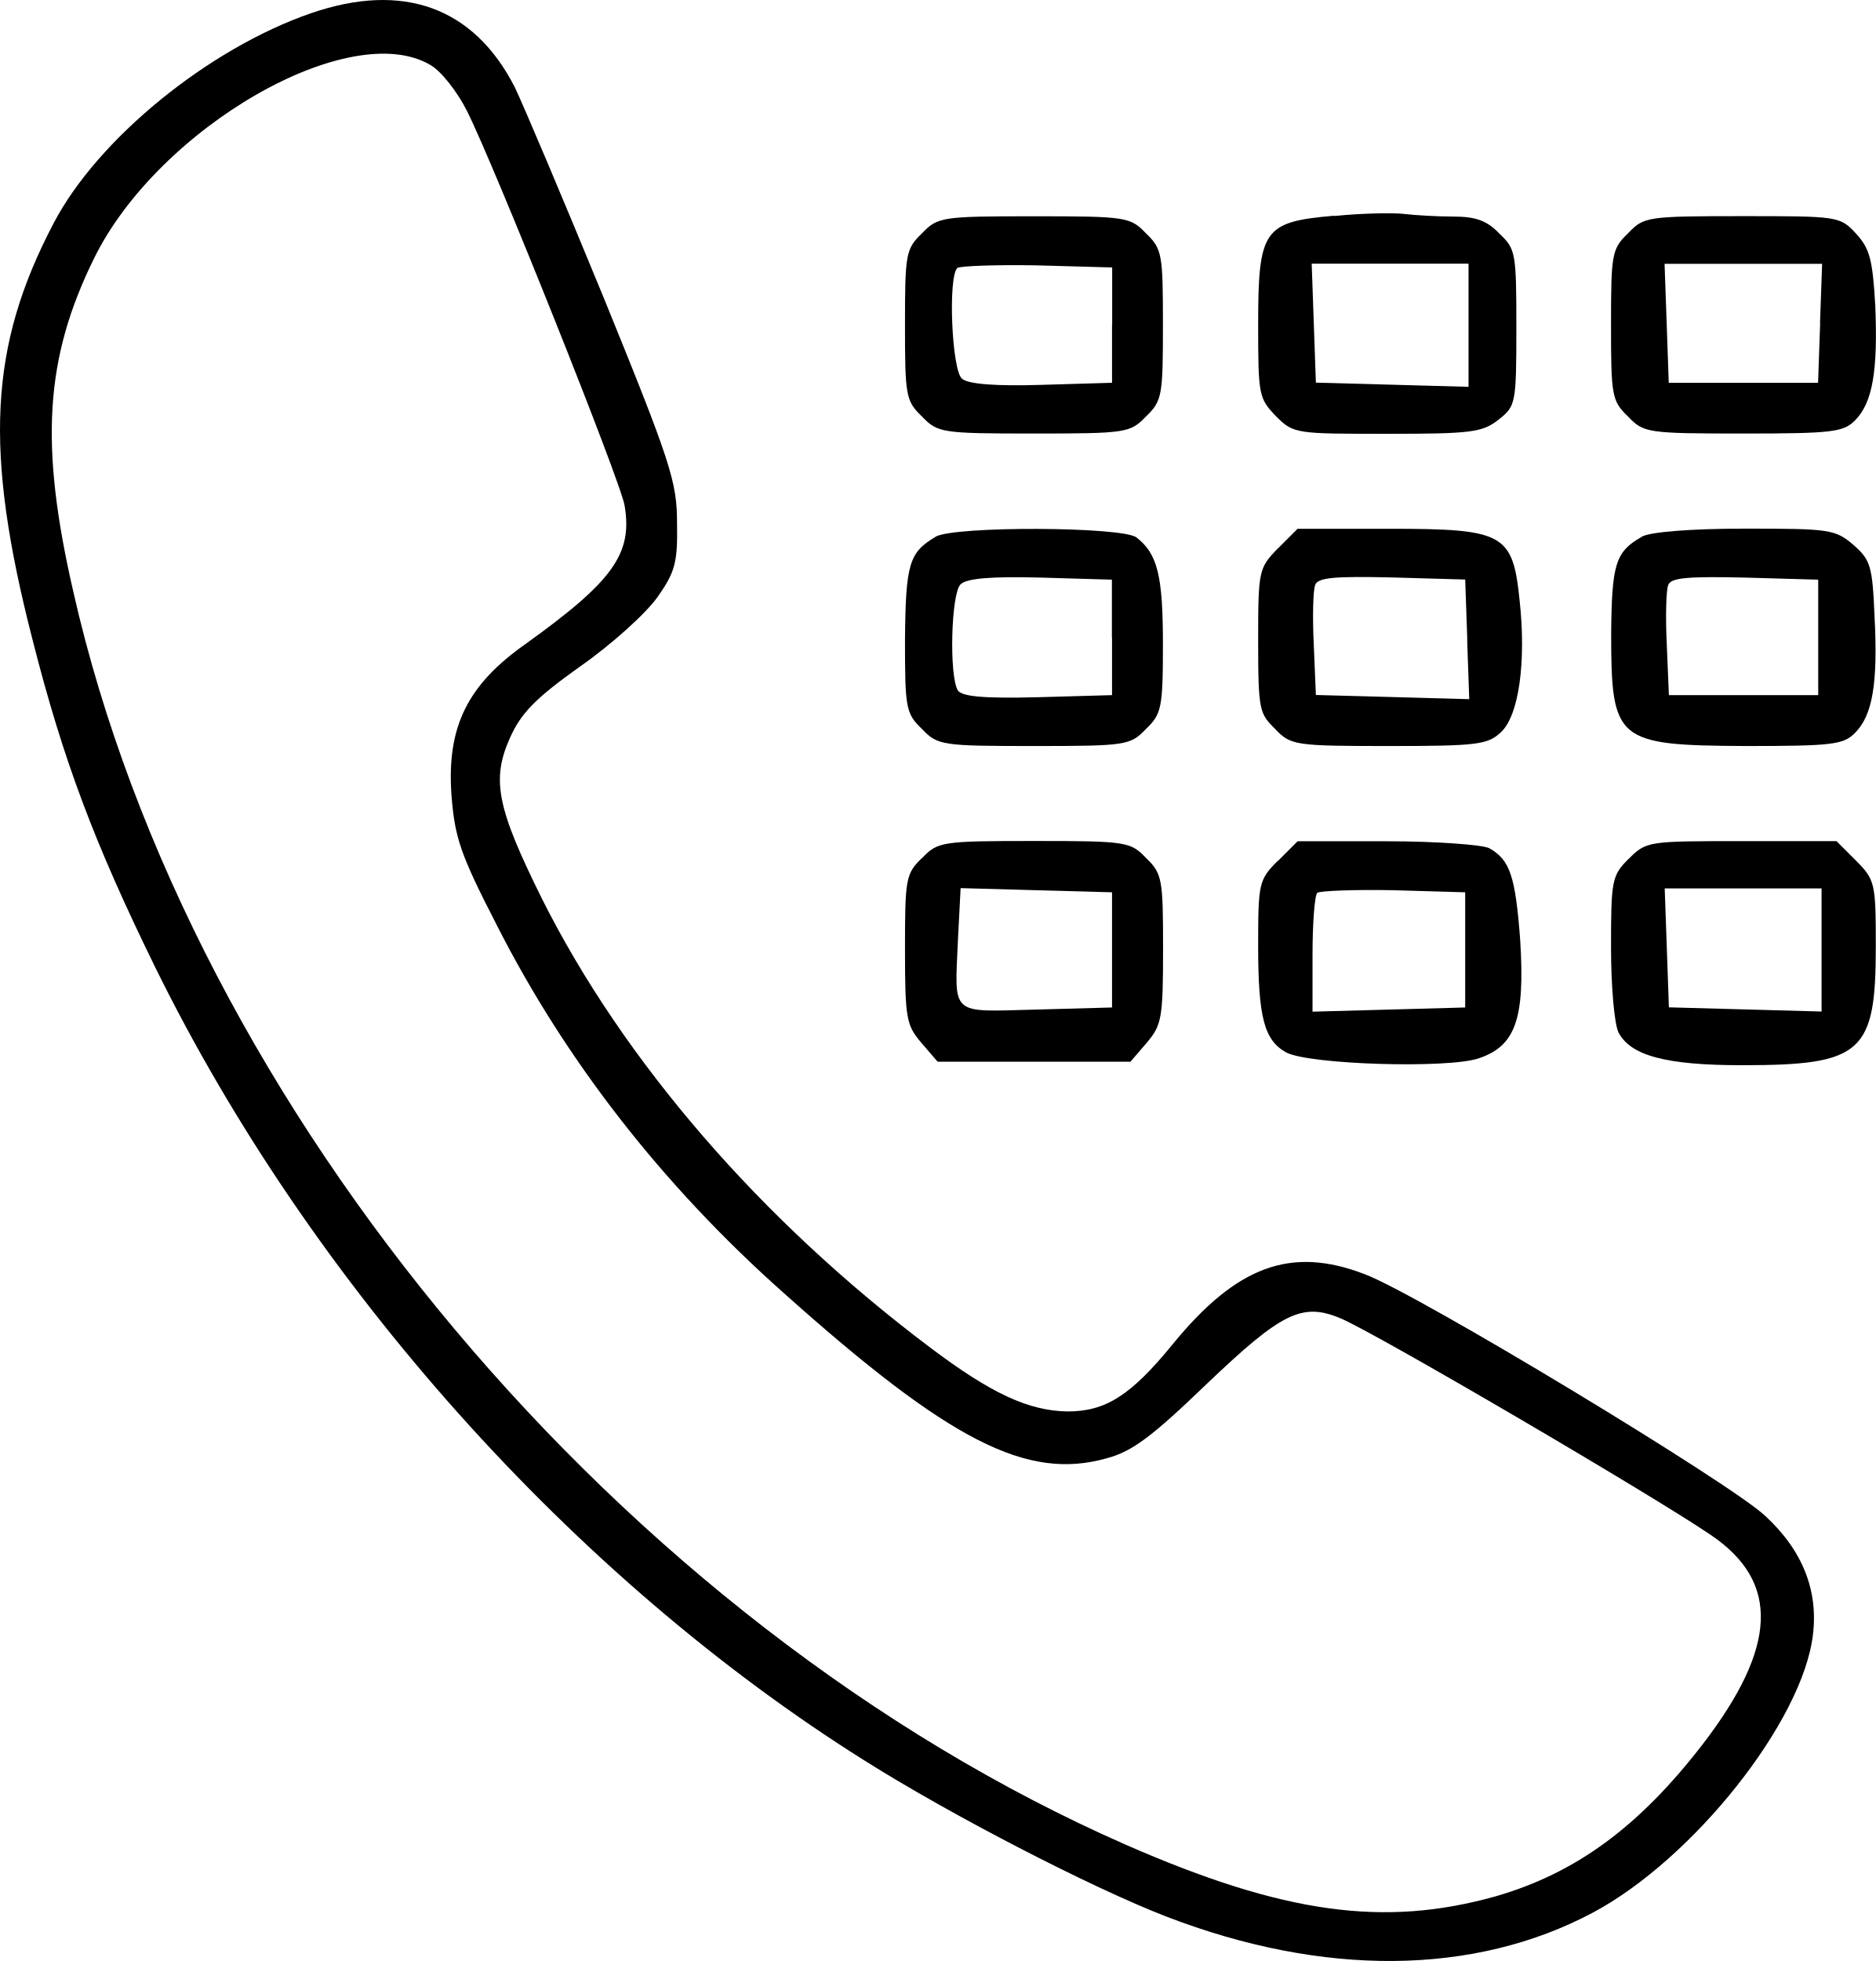
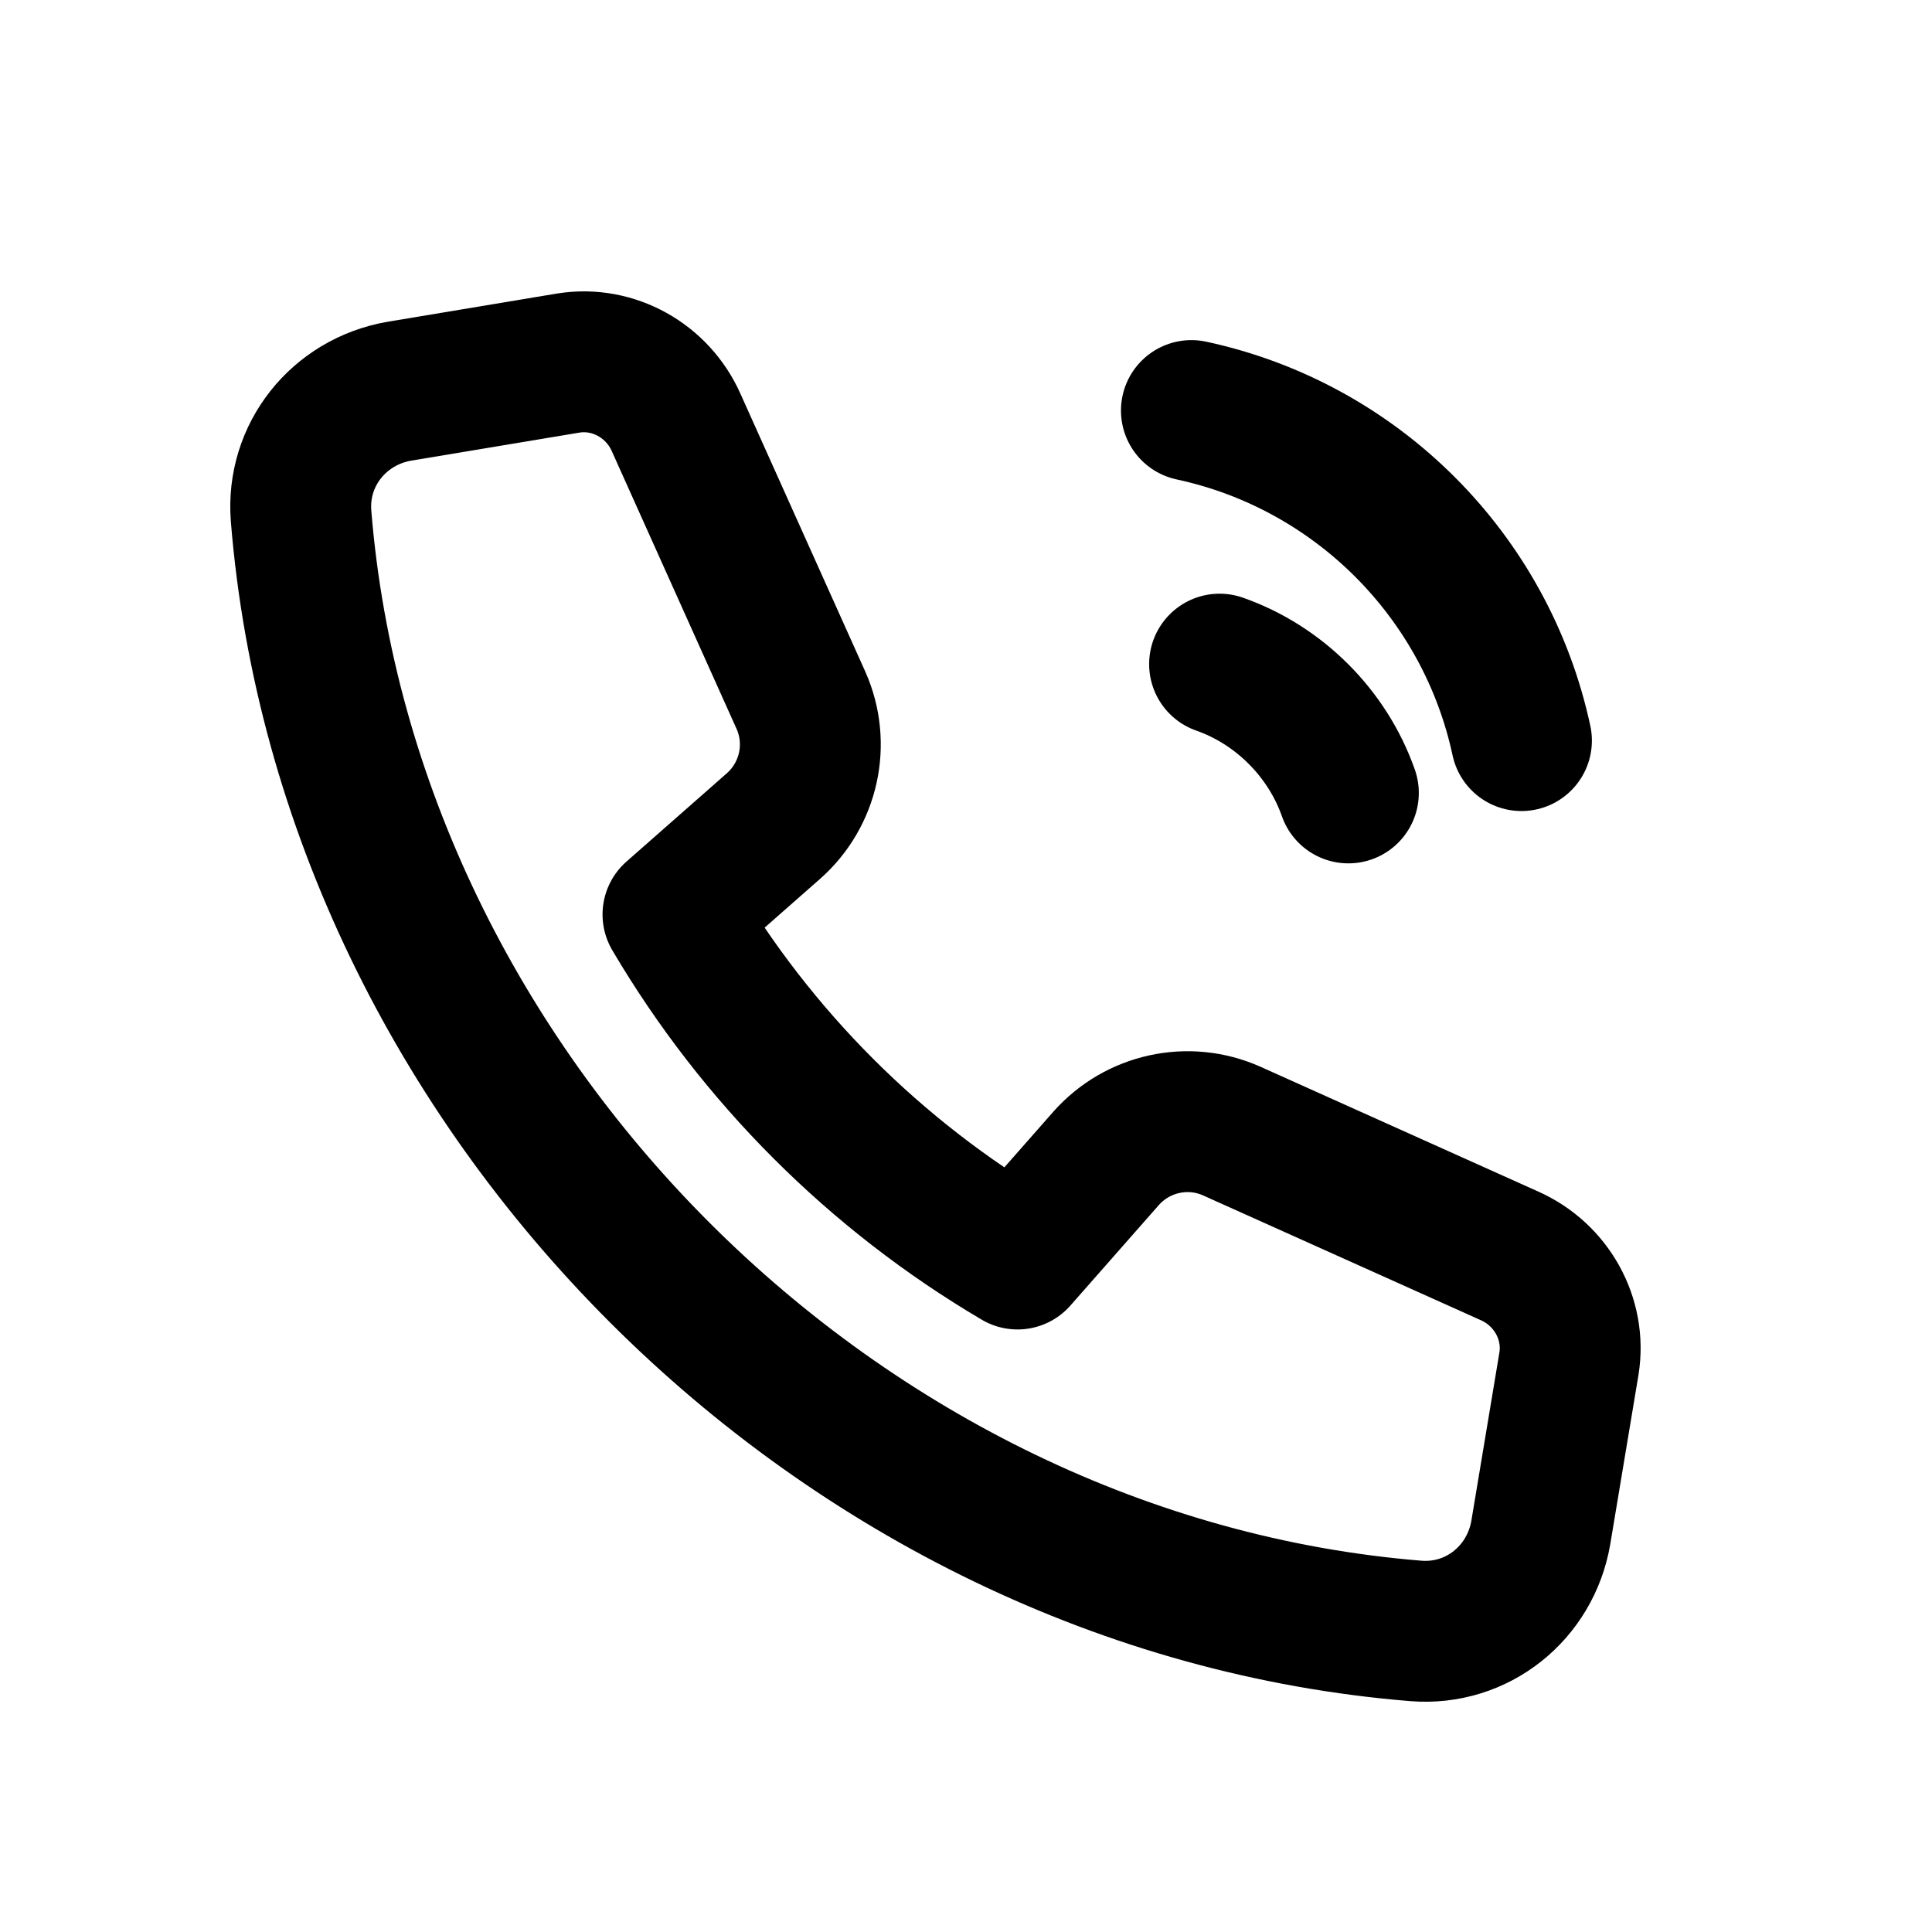
- <svg xmlns="http://www.w3.org/2000/svg" id="Vrstva_1" version="1.1" viewBox="0 0 134.55 140.63">
-   <path d="M22.3.95C14.95,3.49,7.01,9.96,3.85,16-.78,24.82-1.17,32.27,2.34,45.9c2.19,8.62,4.43,14.56,8.77,23.42,11.15,22.69,29.95,43.78,50.89,56.93,6.18,3.9,16.26,9.11,21.67,11.2,11.25,4.33,22.06,4.24,30.58-.29,7.21-3.85,15.05-13.73,15.78-19.92.39-3.17-.73-6.04-3.41-8.52-2.39-2.29-24.93-15.92-28.73-17.34-5.31-2.05-9.2-.58-13.78,5.02-3.02,3.7-4.82,4.82-7.55,4.82-2.78-.05-5.45-1.27-9.84-4.58-12.17-9.15-22.01-20.55-27.85-32.19-3.21-6.48-3.65-8.52-2.29-11.54.78-1.75,1.8-2.82,5.02-5.11,2.24-1.56,4.72-3.8,5.55-4.97,1.27-1.8,1.46-2.48,1.41-5.31,0-2.97-.44-4.33-5.26-16.17-2.92-7.11-5.79-13.88-6.38-15.1C33.99.52,28.92-1.33,22.3.95ZM30.87,4.66c.78.44,1.95,1.95,2.63,3.31,2,3.99,11.05,26.64,11.3,28.29.58,3.46-.83,5.41-7.06,9.89-4.24,2.97-5.7,5.99-5.36,10.86.24,3.07.63,4.24,3.26,9.35,4.92,9.69,11.88,18.65,20.6,26.39,11.88,10.62,17.43,13.44,23.13,11.83,1.85-.49,3.26-1.56,7.21-5.36,5.36-5.11,6.82-5.84,9.59-4.67,2.53,1.07,22.25,12.61,26.54,15.53,4.97,3.36,4.77,8.03-.58,15-4.58,5.94-9.11,9.25-14.85,10.91-7.99,2.24-15.19,1.27-26.54-3.7C44.7,116.46,13.68,79.6,5.26,42.44c-2.43-10.57-2.05-16.75,1.51-23.96C11.39,9.14,25.08,1.25,30.87,4.66Z" />
-   <path d="M95.69,15.47c-5.06.44-5.45.97-5.45,7.84,0,5.02.05,5.26,1.27,6.53,1.27,1.27,1.41,1.27,7.99,1.27,6.04,0,6.82-.1,7.99-1.02,1.22-.97,1.27-1.12,1.27-6.57s-.05-5.65-1.22-6.77c-.88-.93-1.7-1.22-3.31-1.22-1.22,0-2.78-.1-3.55-.19s-3.02-.05-4.97.15ZM105.33,23.31v4.43l-5.45-.15-5.5-.15-.15-4.29-.15-4.24h11.25v4.38Z" />
-   <path d="M66.13,16.73c-1.17,1.12-1.22,1.51-1.22,6.57s.05,5.45,1.22,6.57c1.12,1.17,1.41,1.22,8.03,1.22s6.91-.05,8.03-1.22c1.17-1.12,1.22-1.51,1.22-6.57s-.05-5.45-1.22-6.57c-1.12-1.17-1.41-1.22-8.03-1.22s-6.91.05-8.03,1.22ZM79.76,23.31v4.14l-5.06.15c-3.26.1-5.26-.05-5.7-.44-.73-.58-1.02-7.26-.34-7.94.19-.15,2.78-.24,5.7-.19l5.41.15v4.14Z" />
-   <path d="M116.77,16.73c-1.17,1.12-1.22,1.51-1.22,6.57s.05,5.45,1.22,6.57c1.12,1.17,1.36,1.22,8.28,1.22,6.33,0,7.16-.1,7.99-.93,1.27-1.27,1.66-3.55,1.46-8.28-.19-3.26-.39-4.04-1.36-5.11-1.17-1.27-1.31-1.27-8.18-1.27s-7.06.05-8.18,1.22ZM130.55,23.16l-.15,4.29h-10.71l-.15-4.29-.15-4.24h11.3l-.15,4.24Z" />
-   <path d="M67.1,38.5c-1.9,1.12-2.14,1.95-2.19,7.35,0,4.92.05,5.31,1.22,6.43,1.12,1.17,1.41,1.22,8.03,1.22s6.91-.05,8.03-1.22c1.12-1.07,1.22-1.51,1.22-6.09,0-4.92-.39-6.48-1.9-7.65-1.02-.78-13.05-.83-14.41-.05ZM79.76,45.71v4.14l-5.31.15c-3.94.1-5.45-.05-5.75-.49-.63-1.02-.49-6.91.19-7.6.44-.44,2.19-.58,5.75-.49l5.11.15v4.14Z" />
-   <path d="M91.65,39.33c-1.36,1.41-1.41,1.56-1.41,6.62s.1,5.21,1.22,6.33c1.12,1.17,1.41,1.22,8.18,1.22,6.28,0,7.06-.1,7.99-.97,1.31-1.17,1.85-5.06,1.36-9.5-.49-4.77-1.12-5.11-9.35-5.11h-6.57l-1.41,1.41ZM105.23,45.85l.15,4.29-5.5-.15-5.5-.15-.15-3.6c-.1-2-.05-3.9.1-4.29.19-.54,1.41-.63,5.5-.54l5.26.15.15,4.29Z" />
-   <path d="M117.75,38.5c-1.9,1.07-2.14,2-2.19,6.87,0,7.79.34,8.08,9.64,8.13,6.23,0,7.01-.1,7.84-.93,1.27-1.27,1.66-3.55,1.41-8.38-.15-3.6-.29-4.04-1.51-5.11-1.31-1.12-1.7-1.17-7.79-1.17-3.9,0-6.82.24-7.4.58ZM130.41,45.71v4.14h-10.71l-.15-3.6c-.1-2-.05-3.9.1-4.29.19-.54,1.41-.63,5.5-.54l5.26.15v4.14Z" />
-   <path d="M66.13,61.53c-1.17,1.12-1.22,1.51-1.22,6.53s.1,5.45,1.17,6.72l1.17,1.36h13.83l1.17-1.36c1.07-1.27,1.17-1.75,1.17-6.72s-.05-5.41-1.22-6.53c-1.12-1.17-1.41-1.22-8.03-1.22s-6.91.05-8.03,1.22ZM79.76,68.11v4.14l-5.45.15c-6.23.15-5.84.54-5.6-5.06l.19-3.65,5.41.15,5.45.15v4.14Z" />
-   <path d="M91.65,61.73c-1.36,1.36-1.41,1.61-1.41,6.09,0,5.16.44,6.77,2,7.65,1.66.88,11.54,1.17,13.78.44,2.68-.88,3.36-2.82,3.02-8.42-.34-4.63-.73-5.84-2.24-6.67-.49-.24-3.8-.49-7.3-.49h-6.43l-1.41,1.41ZM105.09,68.11v4.14l-5.45.15-5.5.15v-4.09c0-2.24.15-4.24.34-4.43.19-.15,2.63-.24,5.45-.19l5.16.15v4.14Z" />
-   <path d="M116.82,61.58c-1.22,1.22-1.27,1.56-1.27,6.38,0,2.78.24,5.5.54,6.09.88,1.66,3.41,2.34,8.86,2.34,8.62,0,9.59-.88,9.59-8.52,0-4.53-.05-4.77-1.41-6.14l-1.41-1.41h-6.82c-6.67,0-6.82,0-8.08,1.27ZM130.65,68.11v4.43l-5.45-.15-5.5-.15-.15-4.29-.15-4.24h11.25v4.38Z" />
+ <svg xmlns="http://www.w3.org/2000/svg" viewBox="0 0 24 24" color="#000000" fill="none" stroke="currentColor" stroke-width="1.75" stroke-linecap="round" stroke-linejoin="round" data-line-weight="soft-metal-175">
+   <path d="M8.4 5.25 9.95 8.7c.24.54.1 1.17-.34 1.56l-1.25 1.1a12.1 12.1 0 0 0 4.28 4.28l1.1-1.25c.39-.44 1.02-.58 1.56-.34l3.45 1.55c.52.23.83.78.74 1.34l-.35 2.1c-.13.75-.79 1.28-1.55 1.22C10.42 19.68 4.32 13.58 3.74 6.41c-.06-.76.47-1.42 1.22-1.55l2.1-.35c.56-.09 1.11.22 1.34.74Z" />
+   <path d="M14.8 5.1c2.05.44 3.66 2.05 4.1 4.1" />
+   <path d="M15.15 8.25c.74.26 1.34.86 1.6 1.6" />
</svg>
